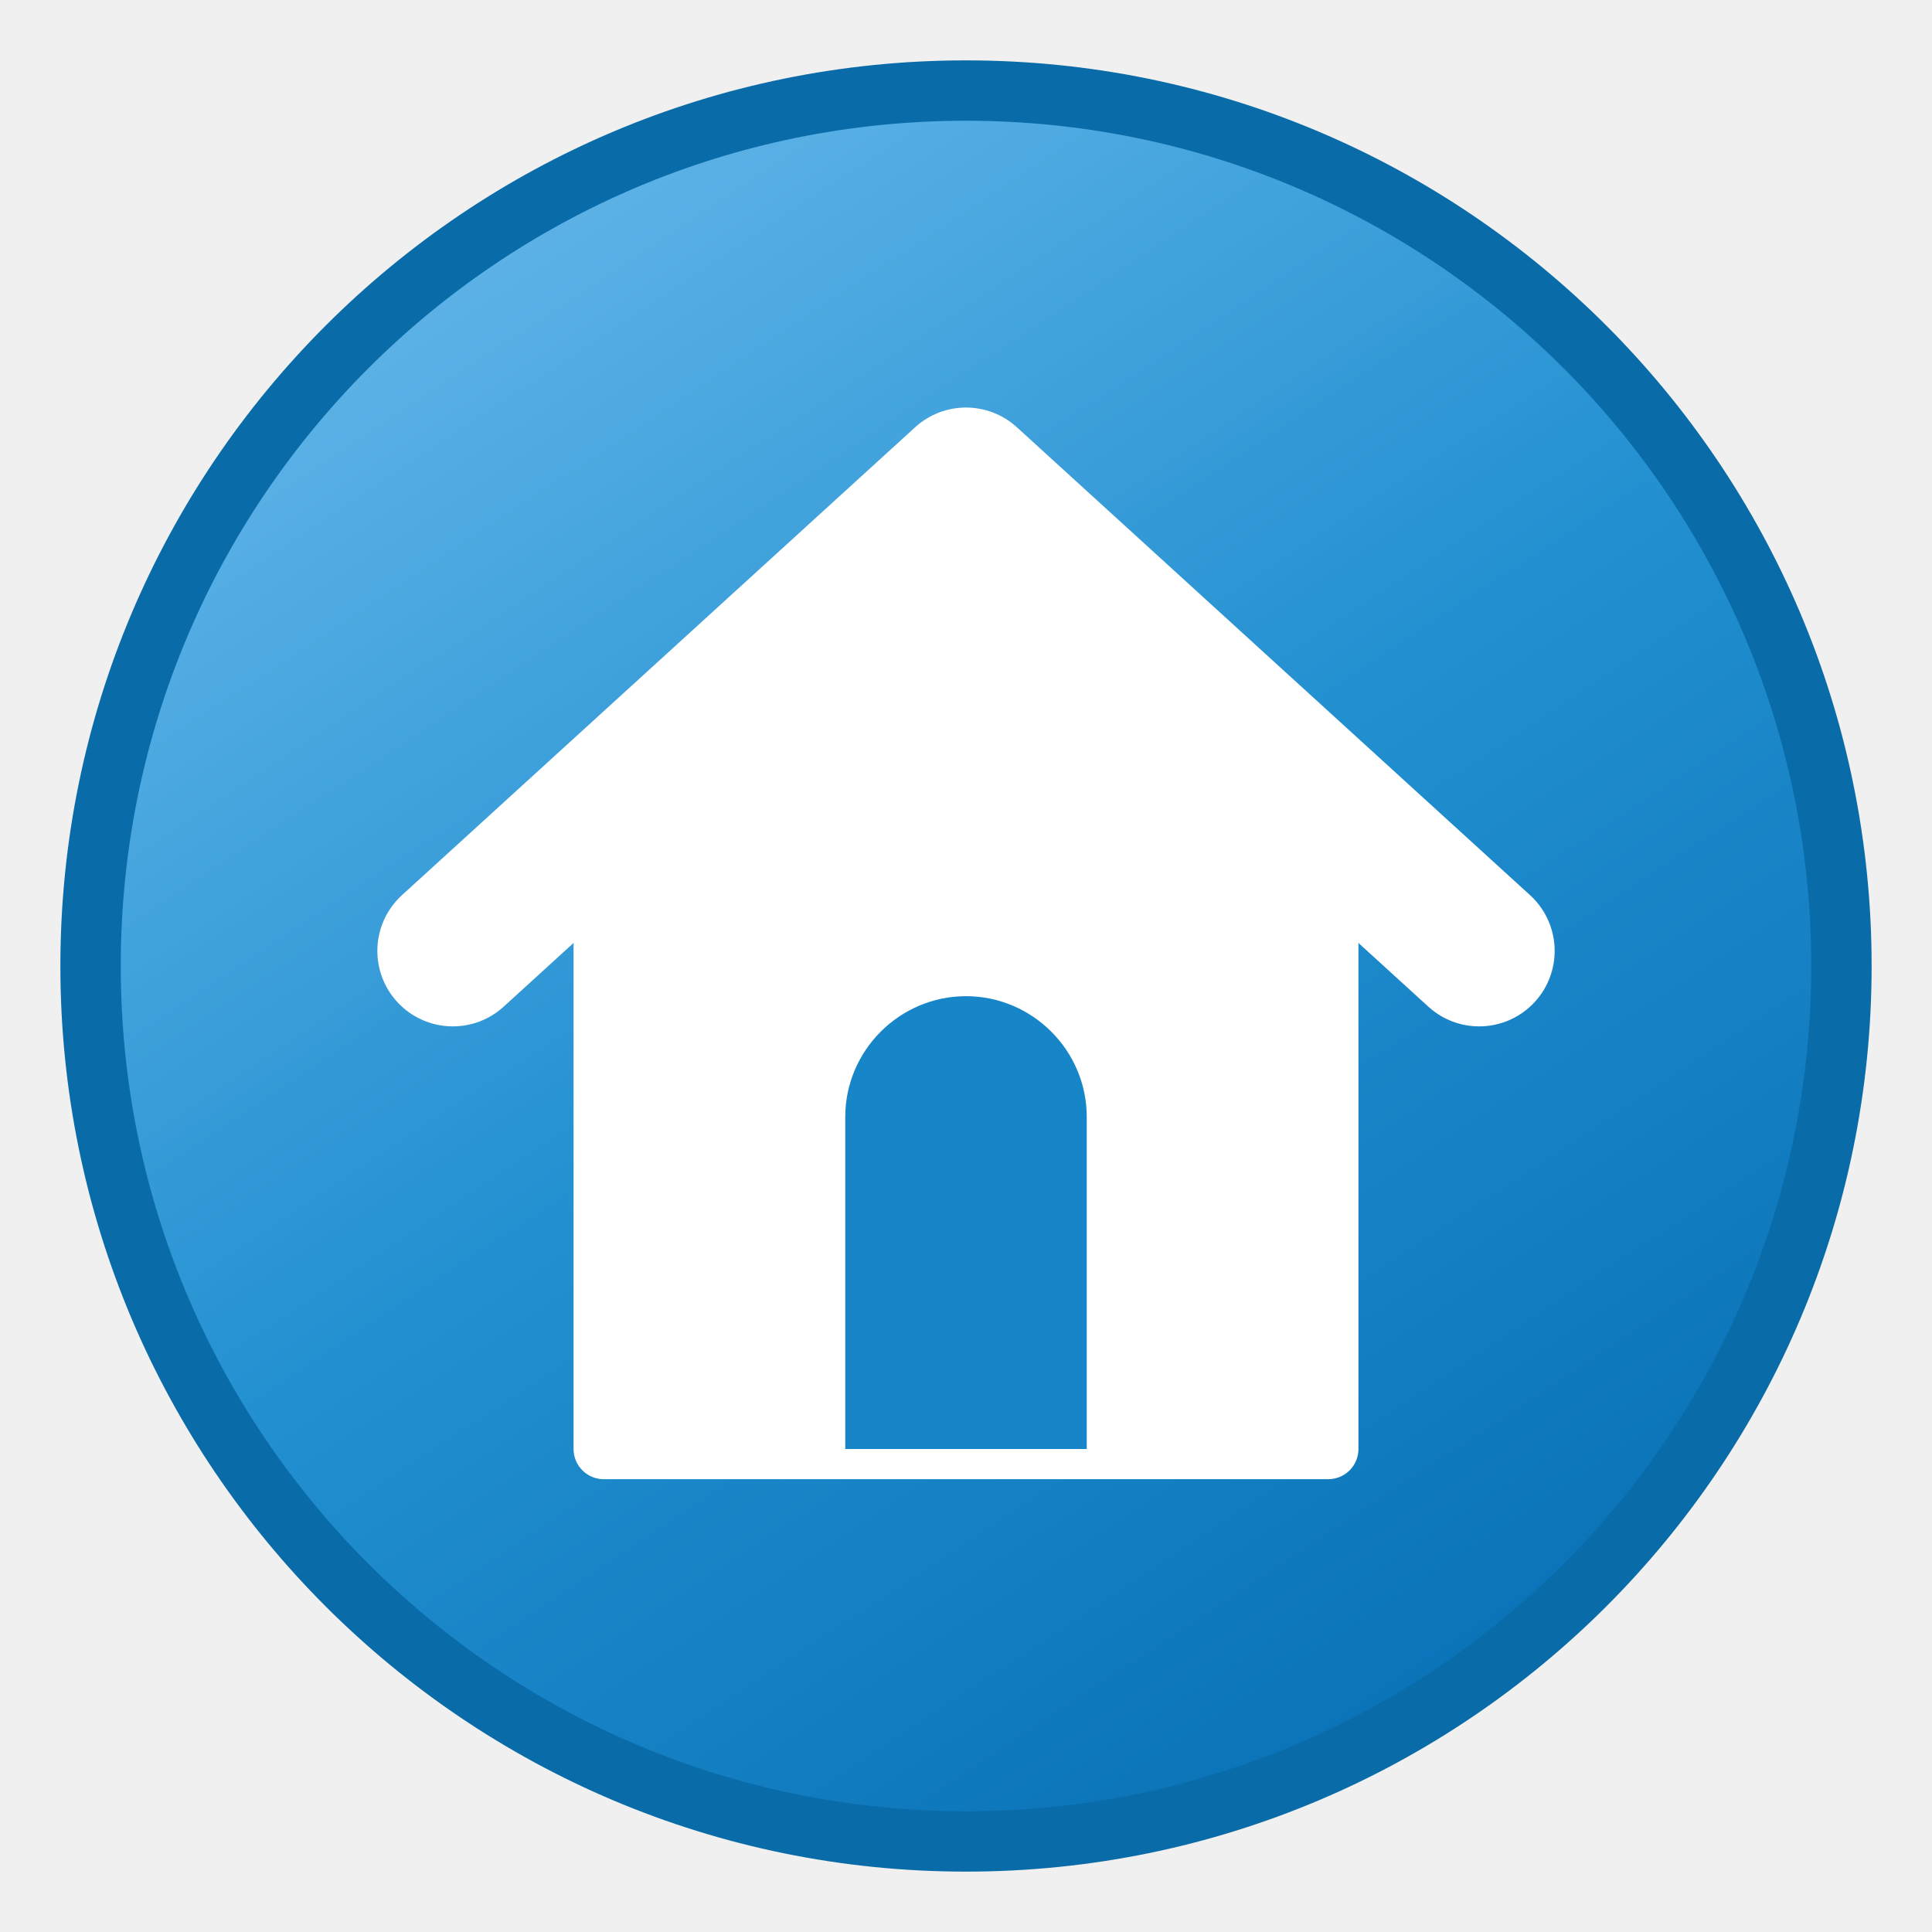
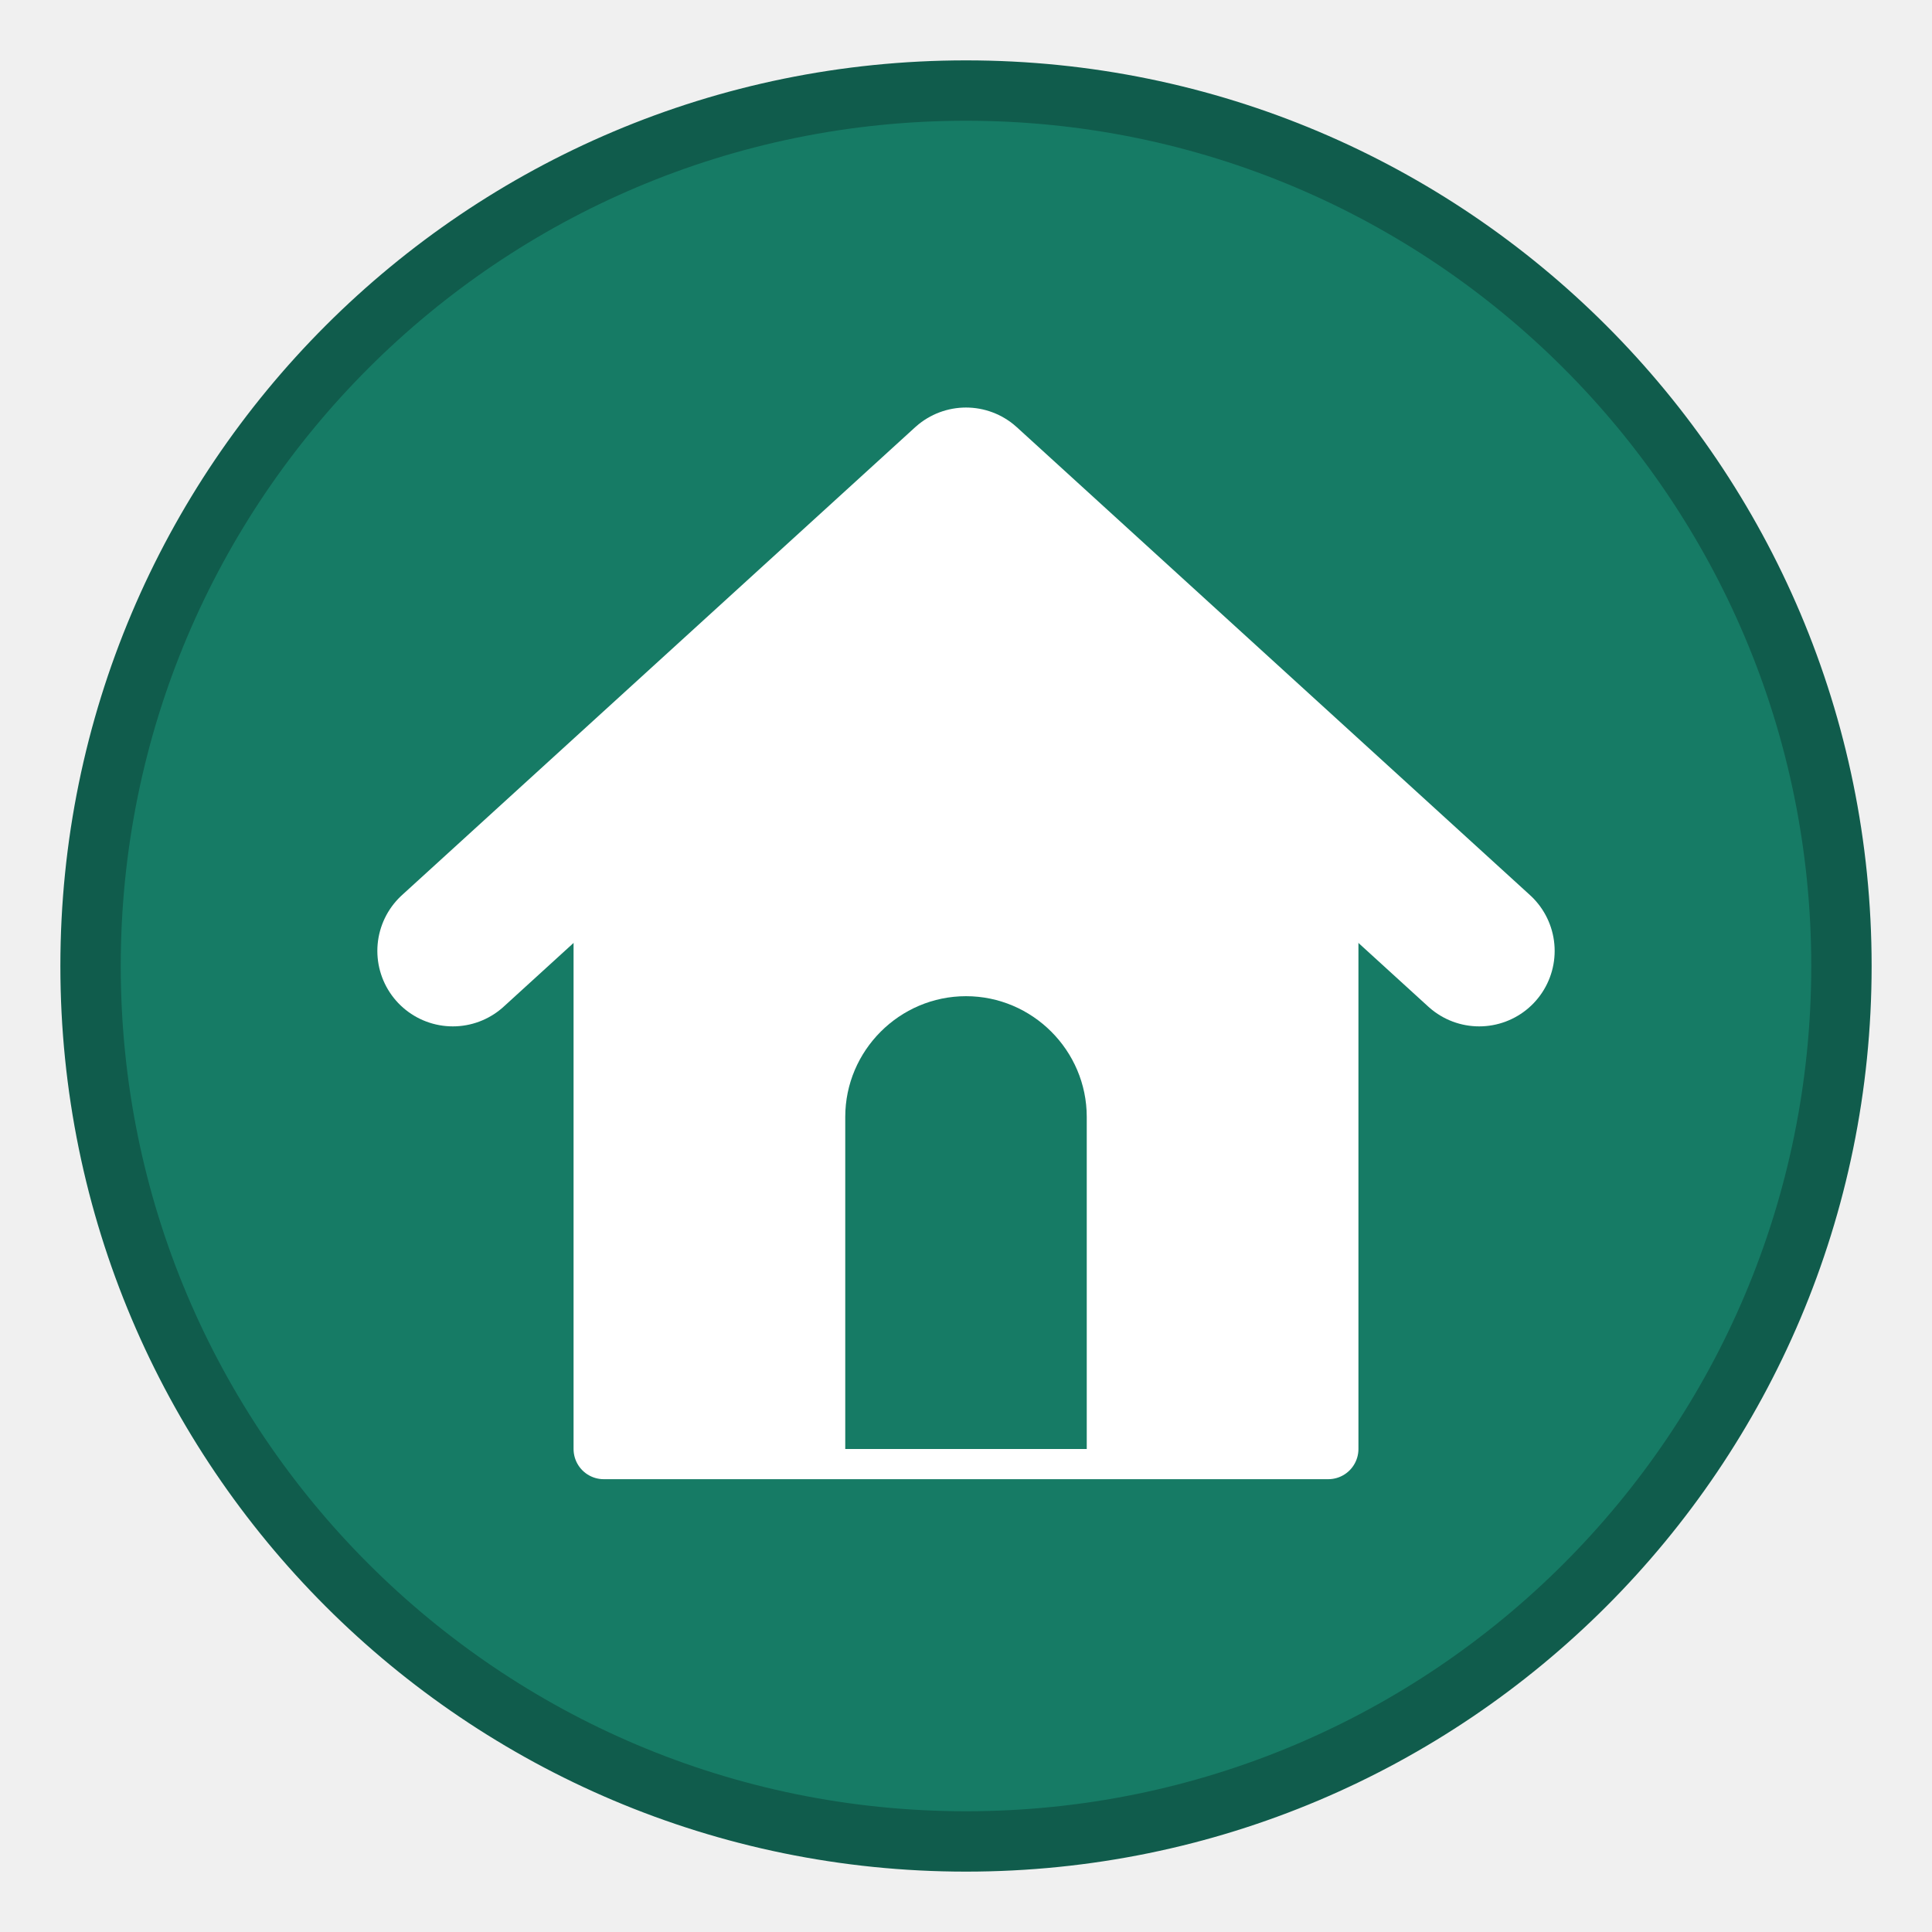
<svg xmlns="http://www.w3.org/2000/svg" viewBox="0 0 64 64" role="img" aria-label="Ana sayfa">
  <defs>
-     <linearGradient id="homeBlue" x1="14" y1="6" x2="49" y2="59" gradientUnits="userSpaceOnUse">
-       <stop stop-color="#63b6e9" />
-       <stop offset=".5" stop-color="#218fd0" />
-       <stop offset="1" stop-color="#0870b6" />
+     <linearGradient id="homeGreen" x1="14" y1="6" x2="49" y2="59" gradientUnits="userSpaceOnUse">
+       <stop stop-color="#167b65" />
+       <stop offset=".5" stop-color="#167b65" />
+       <stop offset="1" stop-color="#167b65" />
    </linearGradient>
  </defs>
-   <circle cx="32" cy="32" r="29" fill="url(#homeBlue)" stroke="#0a6ba9" stroke-width="2" />
+   <circle cx="32" cy="32" r="29" fill="url(#homeGreen)" stroke="#105c4c" stroke-width="2" />
  <path d="M15 31.5 32 16l17 15.5" fill="none" stroke="#fff" stroke-width="5" stroke-linecap="round" stroke-linejoin="round" />
  <path d="M20 29.5 32 19l12 10.5V48H20Z" fill="#fff" stroke="#fff" stroke-width="2" stroke-linejoin="round" />
-   <path d="M28 48V37c0-2.2 1.8-4 4-4s4 1.8 4 4v11" fill="#1686c9" />
+   <path d="M28 48V37c0-2.2 1.8-4 4-4s4 1.8 4 4v11" fill="#167b65" />
</svg>
